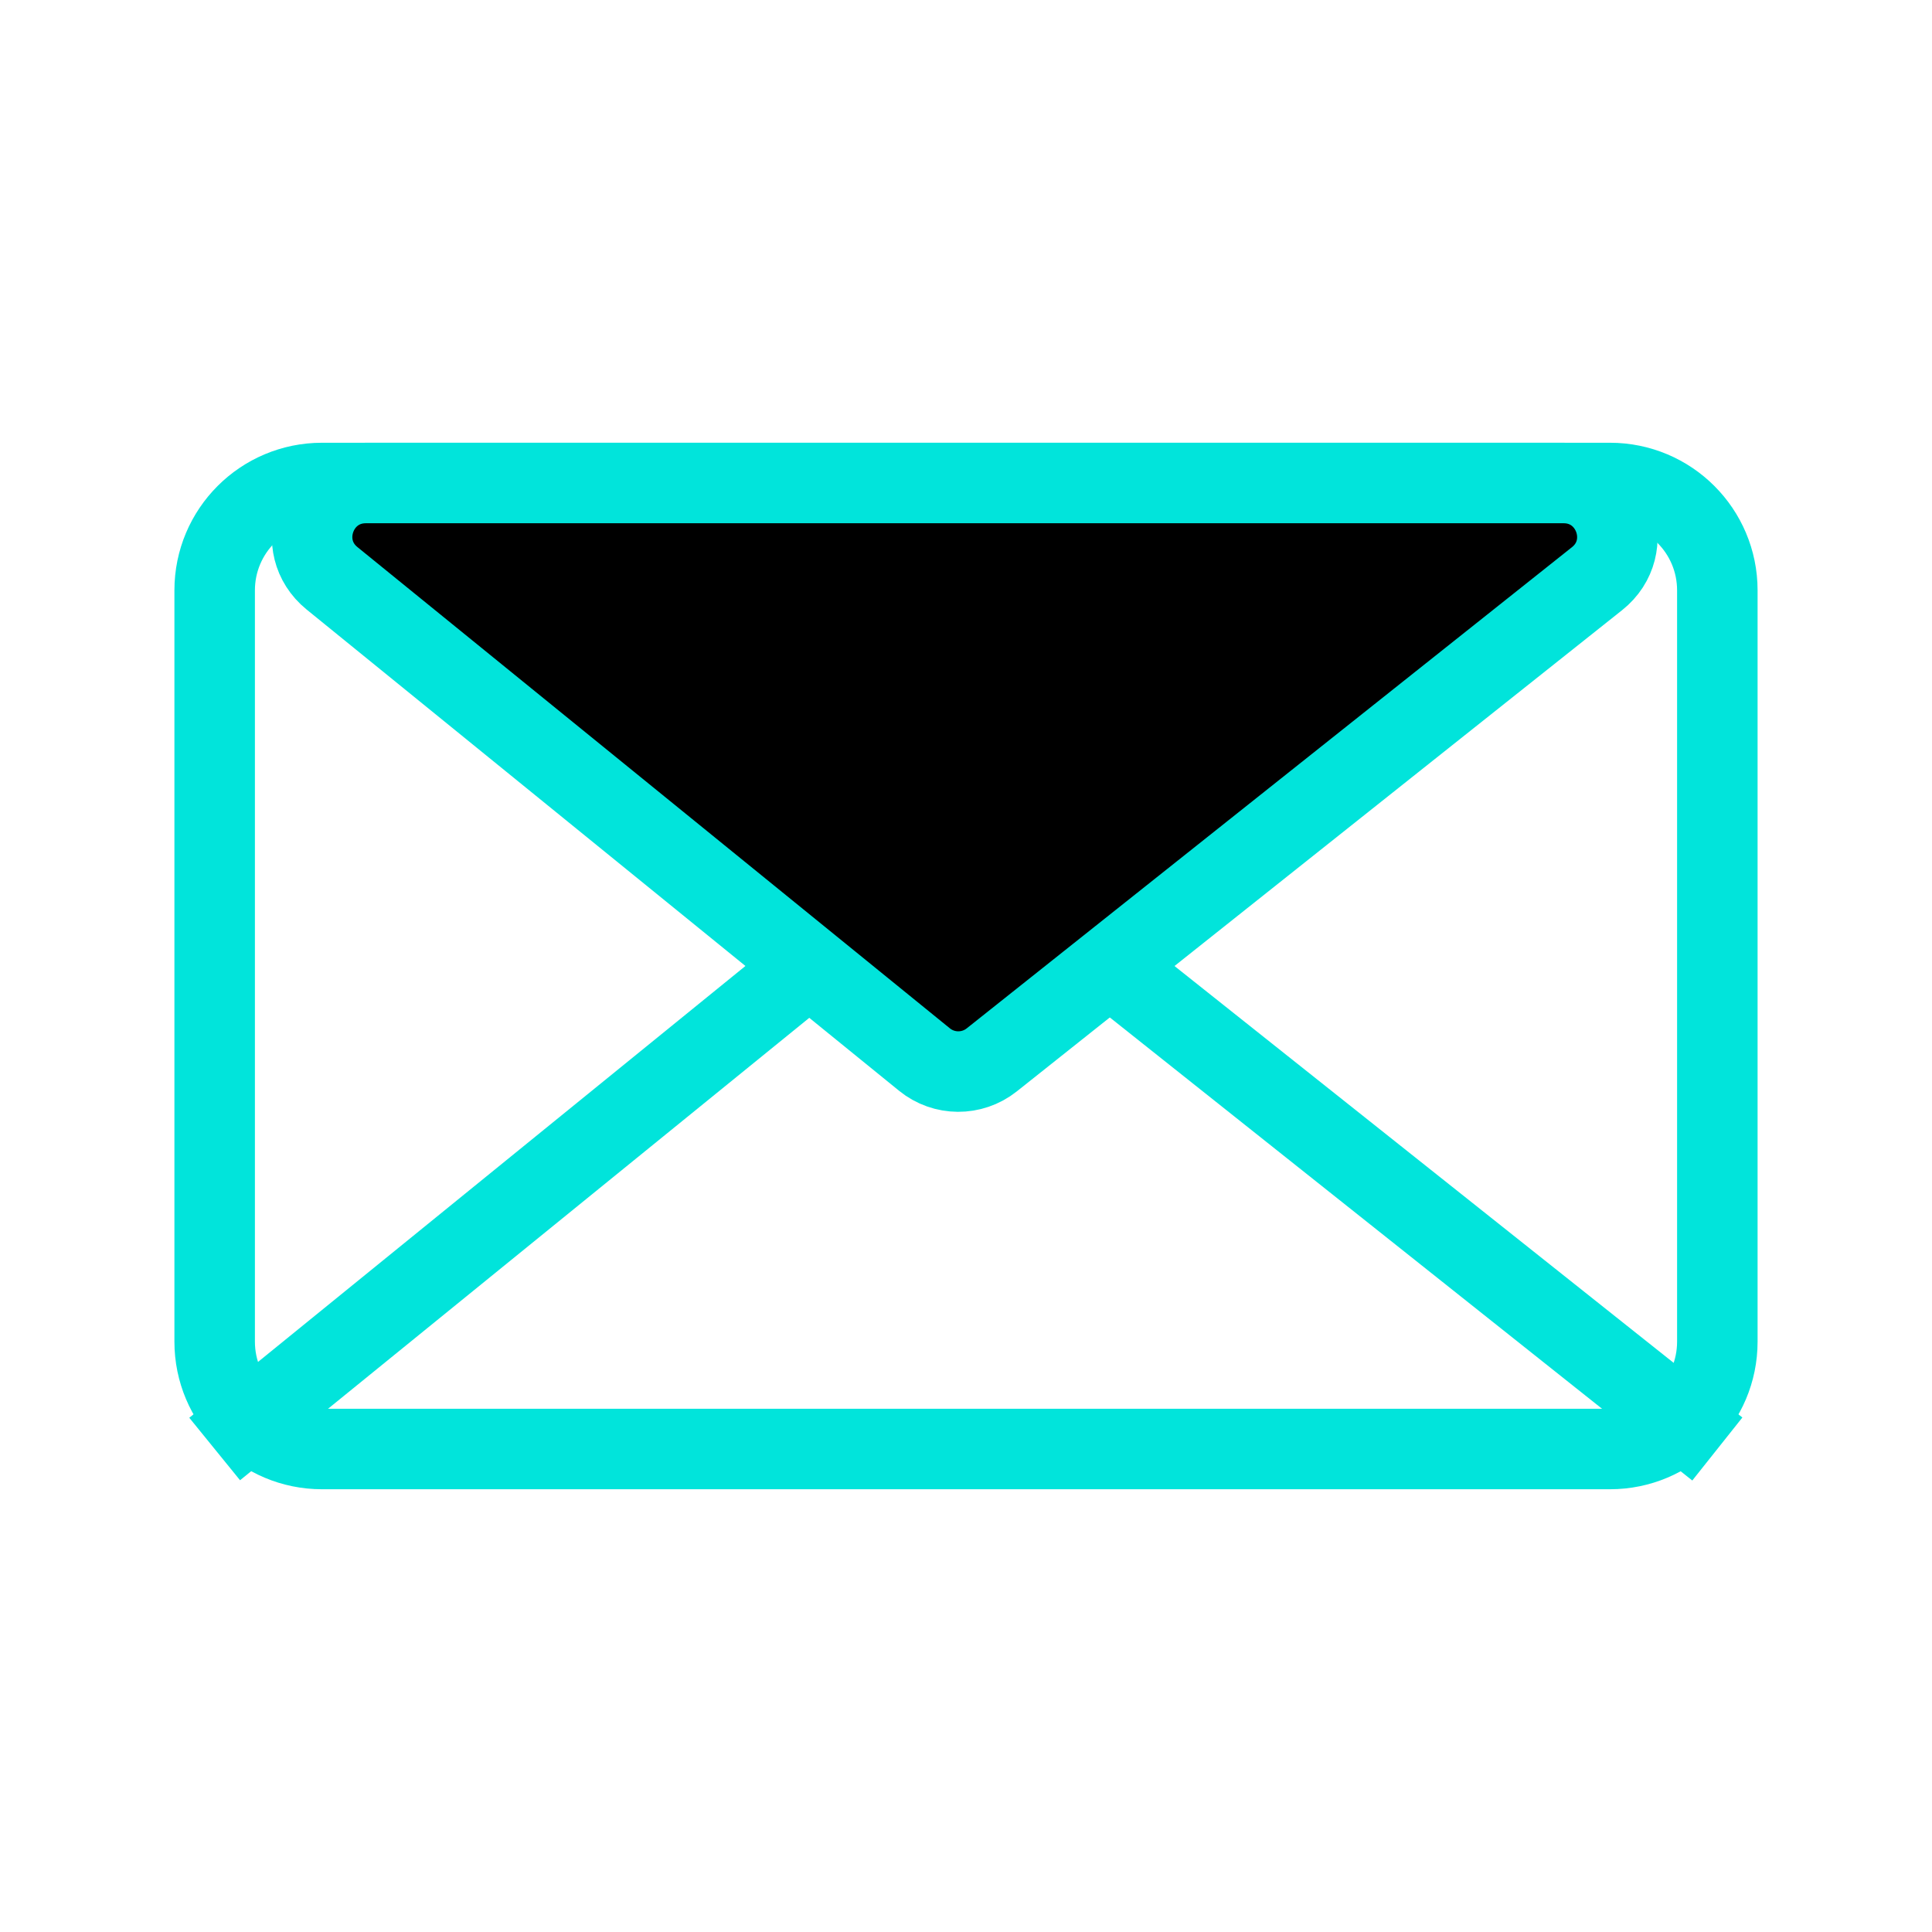
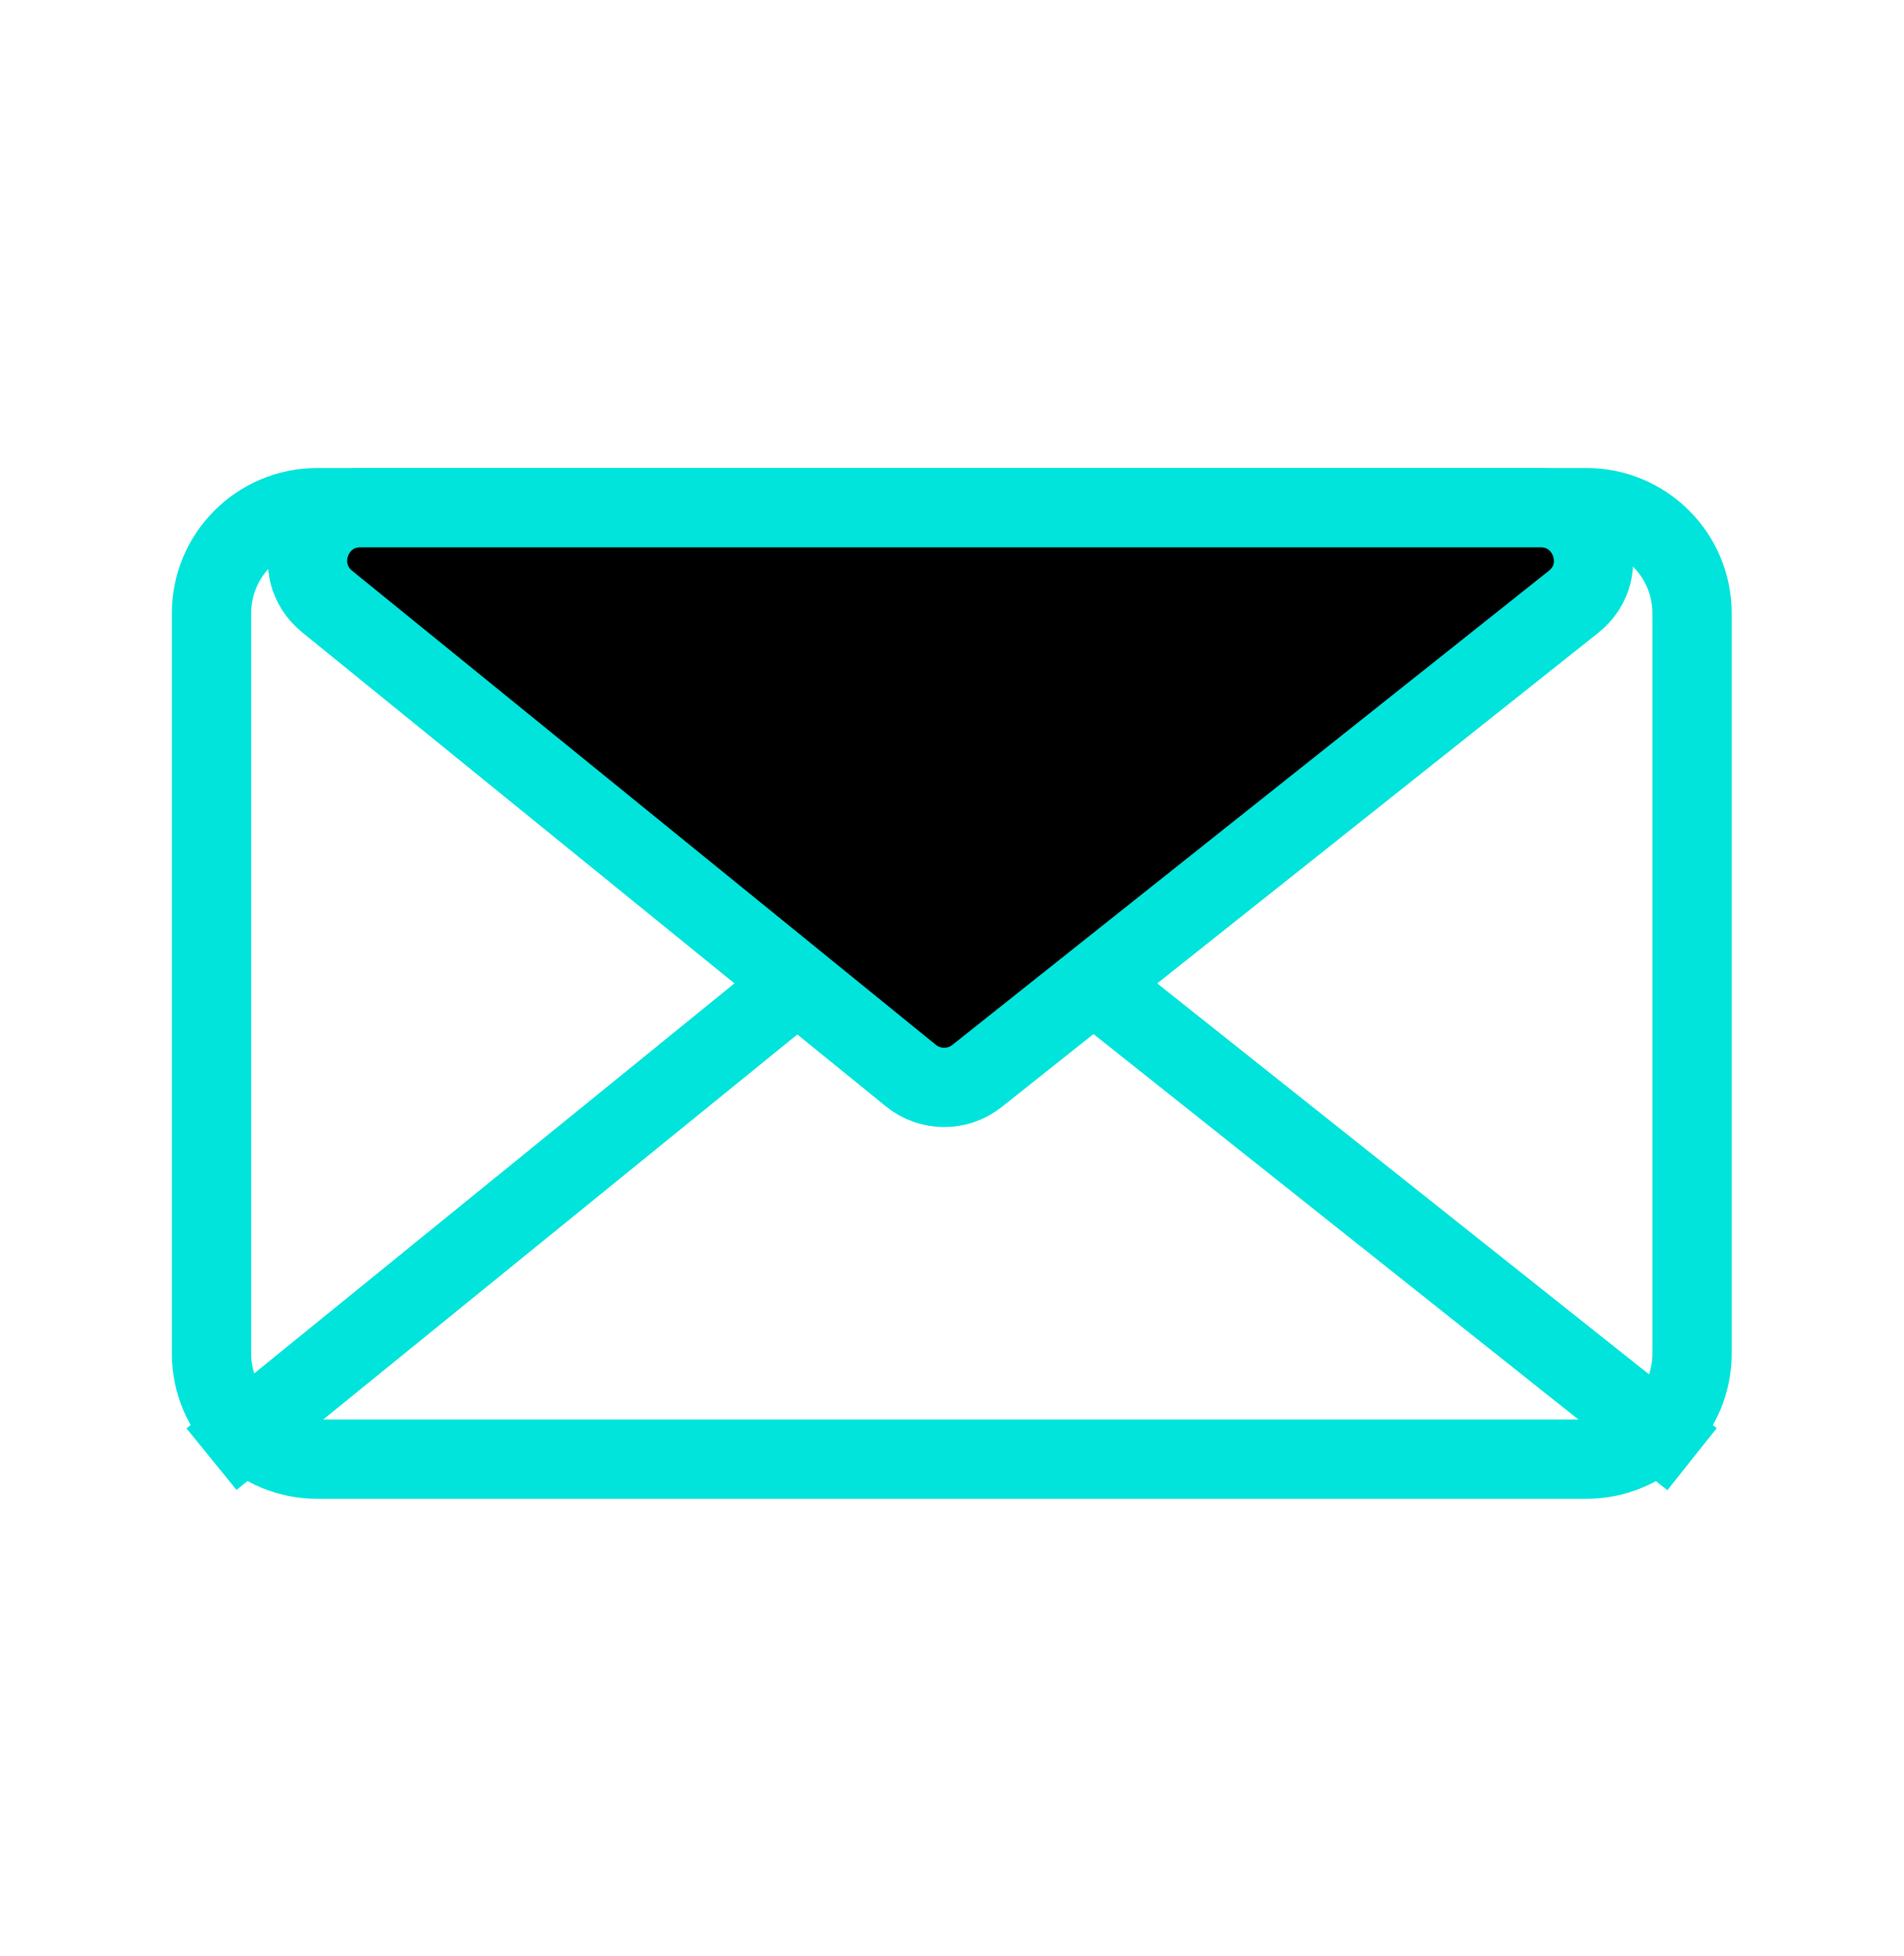
- <svg xmlns="http://www.w3.org/2000/svg" width="36" height="36" viewBox="0 0 36 36" fill="none">
-   <path d="M30 9H6C4.895 9 4 9.895 4 11V25C4 26.105 4.895 27 6 27H30C31.105 27 32 26.105 32 25V11C32 9.895 31.105 9 30 9Z" stroke="#01E4DB" stroke-width="1.5" />
-   <path d="M4 27L17.849 15.75L32 27" stroke="#01E4DB" stroke-width="1.5" stroke-linejoin="round" />
-   <path d="M17.226 19.743L6.187 10.776C5.456 10.182 5.876 9 6.817 9H29.135C30.082 9 30.499 10.194 29.758 10.783L18.479 19.75C18.111 20.042 17.59 20.039 17.226 19.743Z" fill="black" stroke="#01E4DB" stroke-width="1.5" stroke-linejoin="round" />
+ <svg xmlns="http://www.w3.org/2000/svg" width="36" height="37" viewBox="0 0 36 37" fill="none">
+   <path d="M30 9.603H6C4.895 9.603 4 10.498 4 11.602V25.602C4 26.707 4.895 27.602 6 27.602H30C31.105 27.602 32 26.707 32 25.602V11.602C32 10.498 31.105 9.603 30 9.603Z" stroke="#01E4DB" stroke-width="1.5" />
+   <path d="M4 27.602L17.849 16.352L32 27.602" stroke="#01E4DB" stroke-width="1.5" stroke-linejoin="round" />
+   <path d="M17.226 20.346L6.187 11.379C5.456 10.785 5.876 9.603 6.817 9.603H29.135C30.082 9.603 30.499 10.796 29.758 11.385L18.479 20.352C18.111 20.645 17.59 20.642 17.226 20.346Z" fill="black" stroke="#01E4DB" stroke-width="1.5" stroke-linejoin="round" />
</svg>
